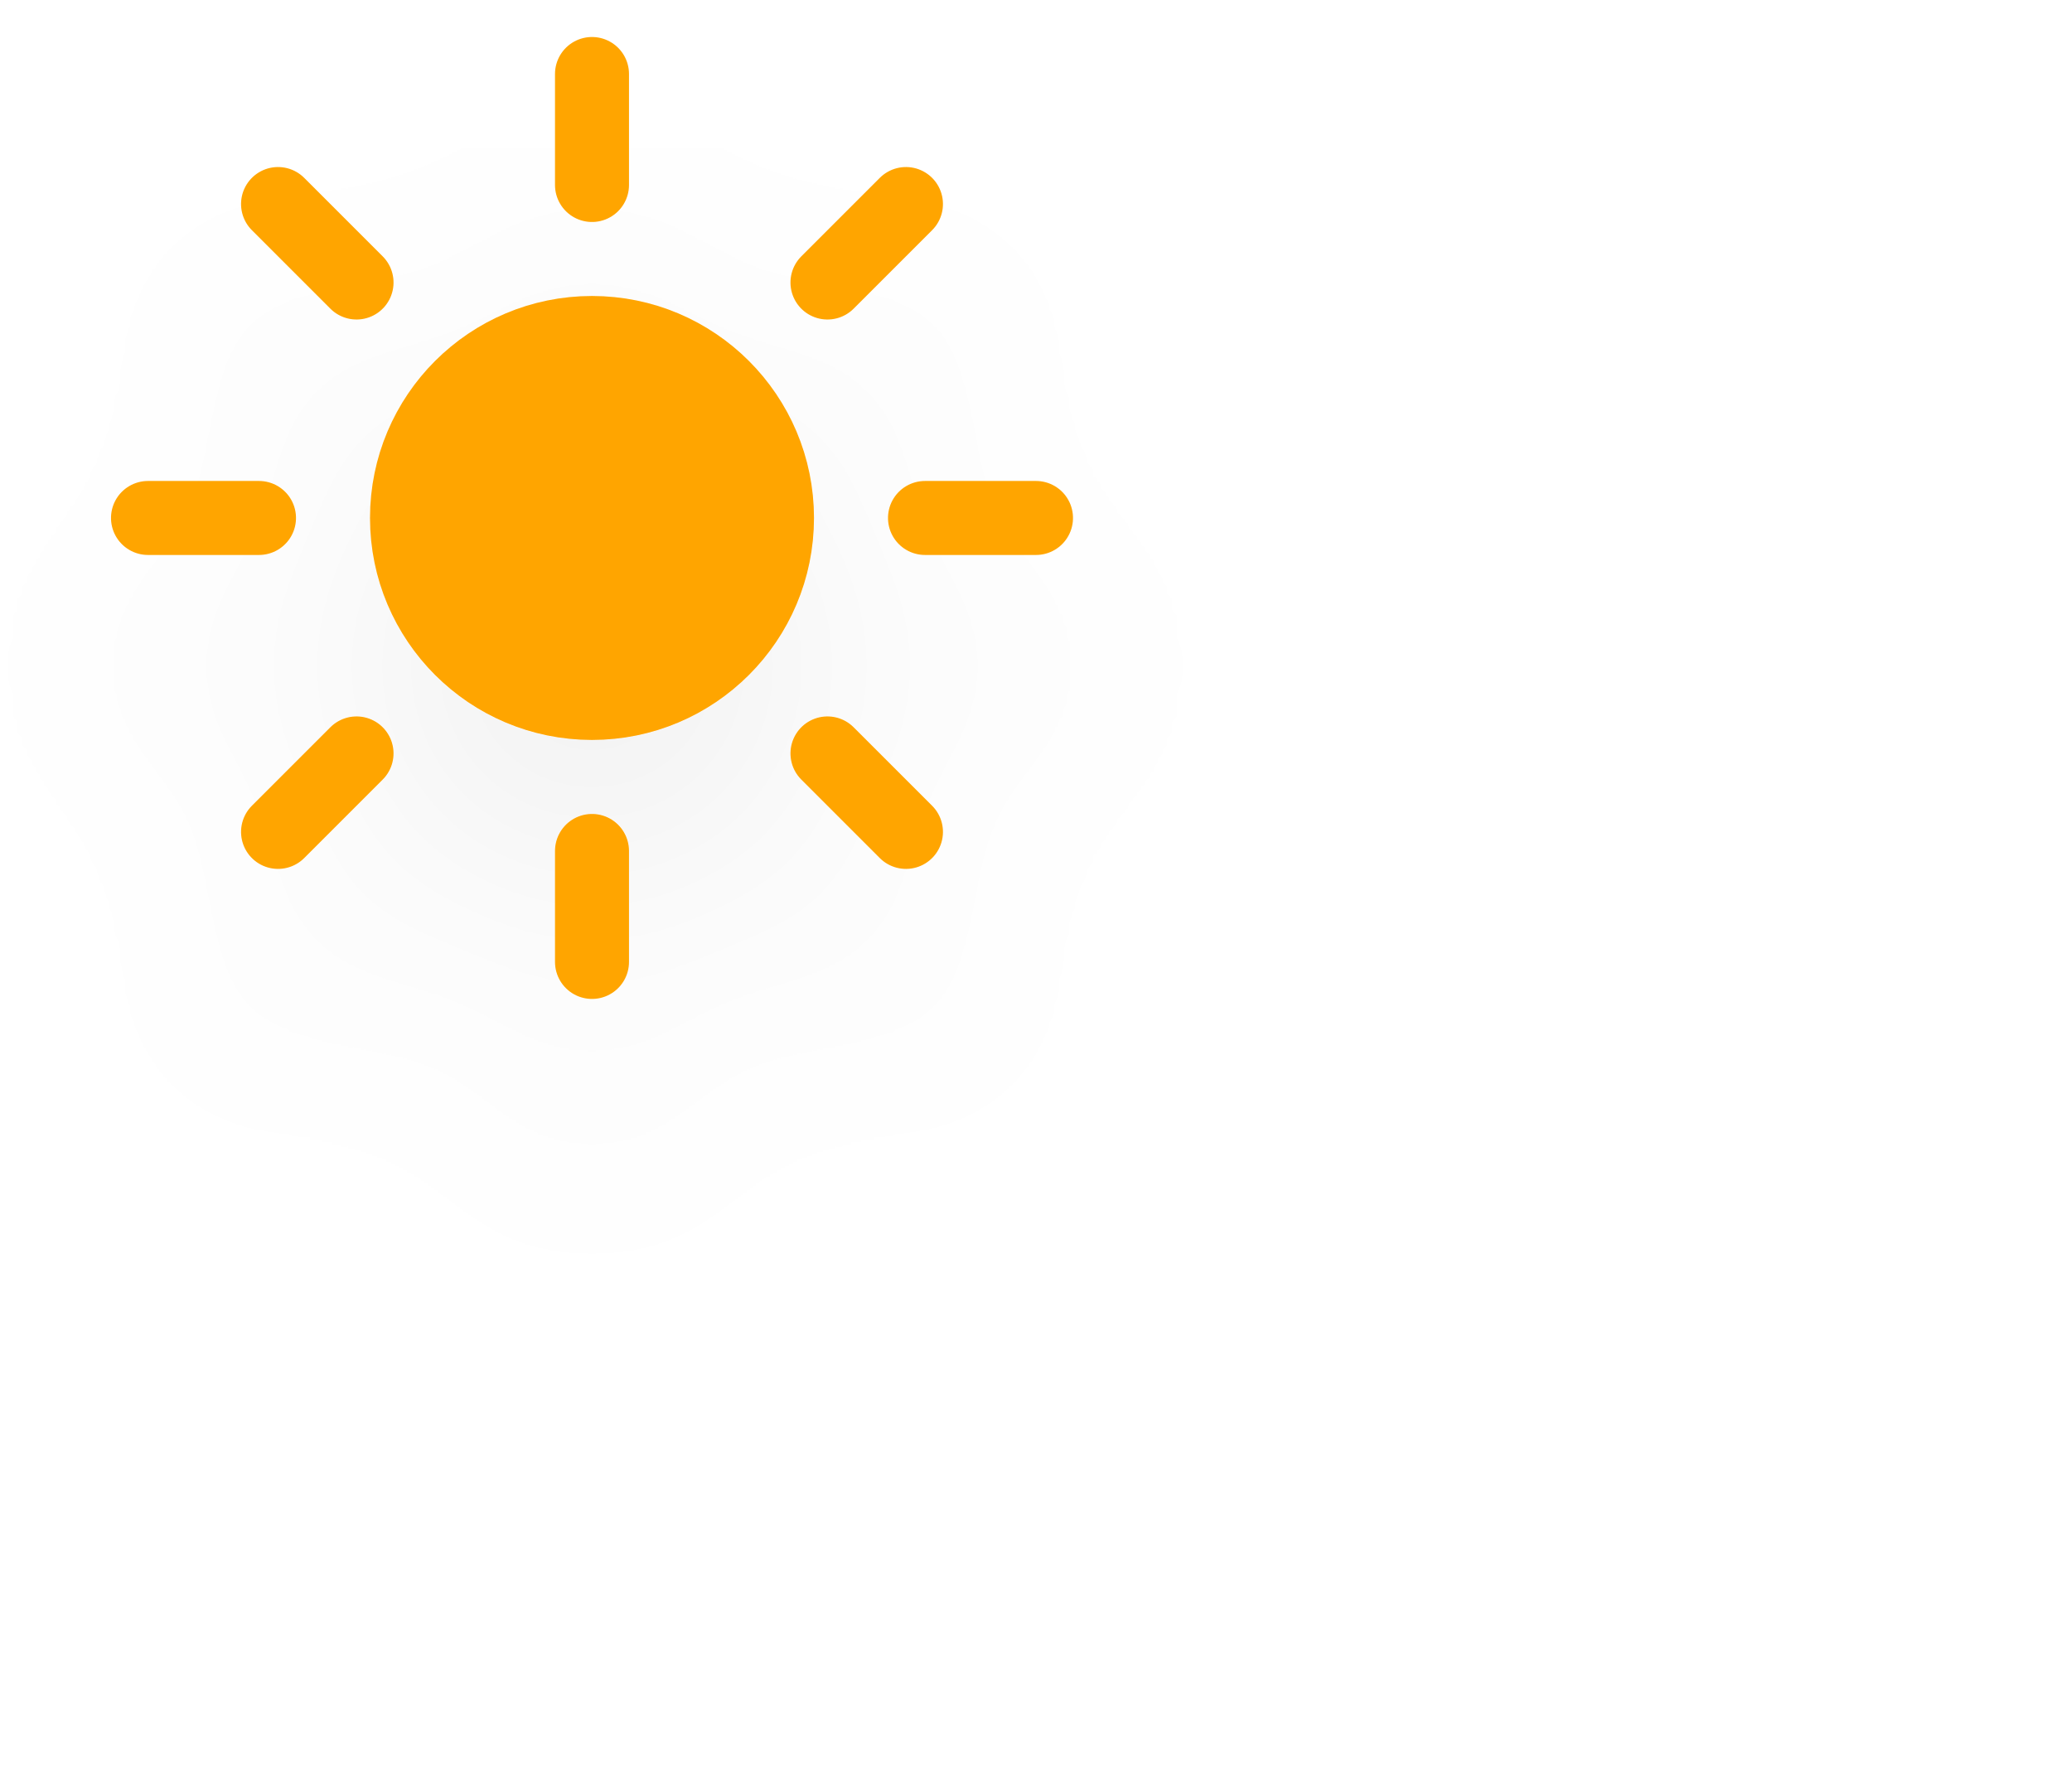
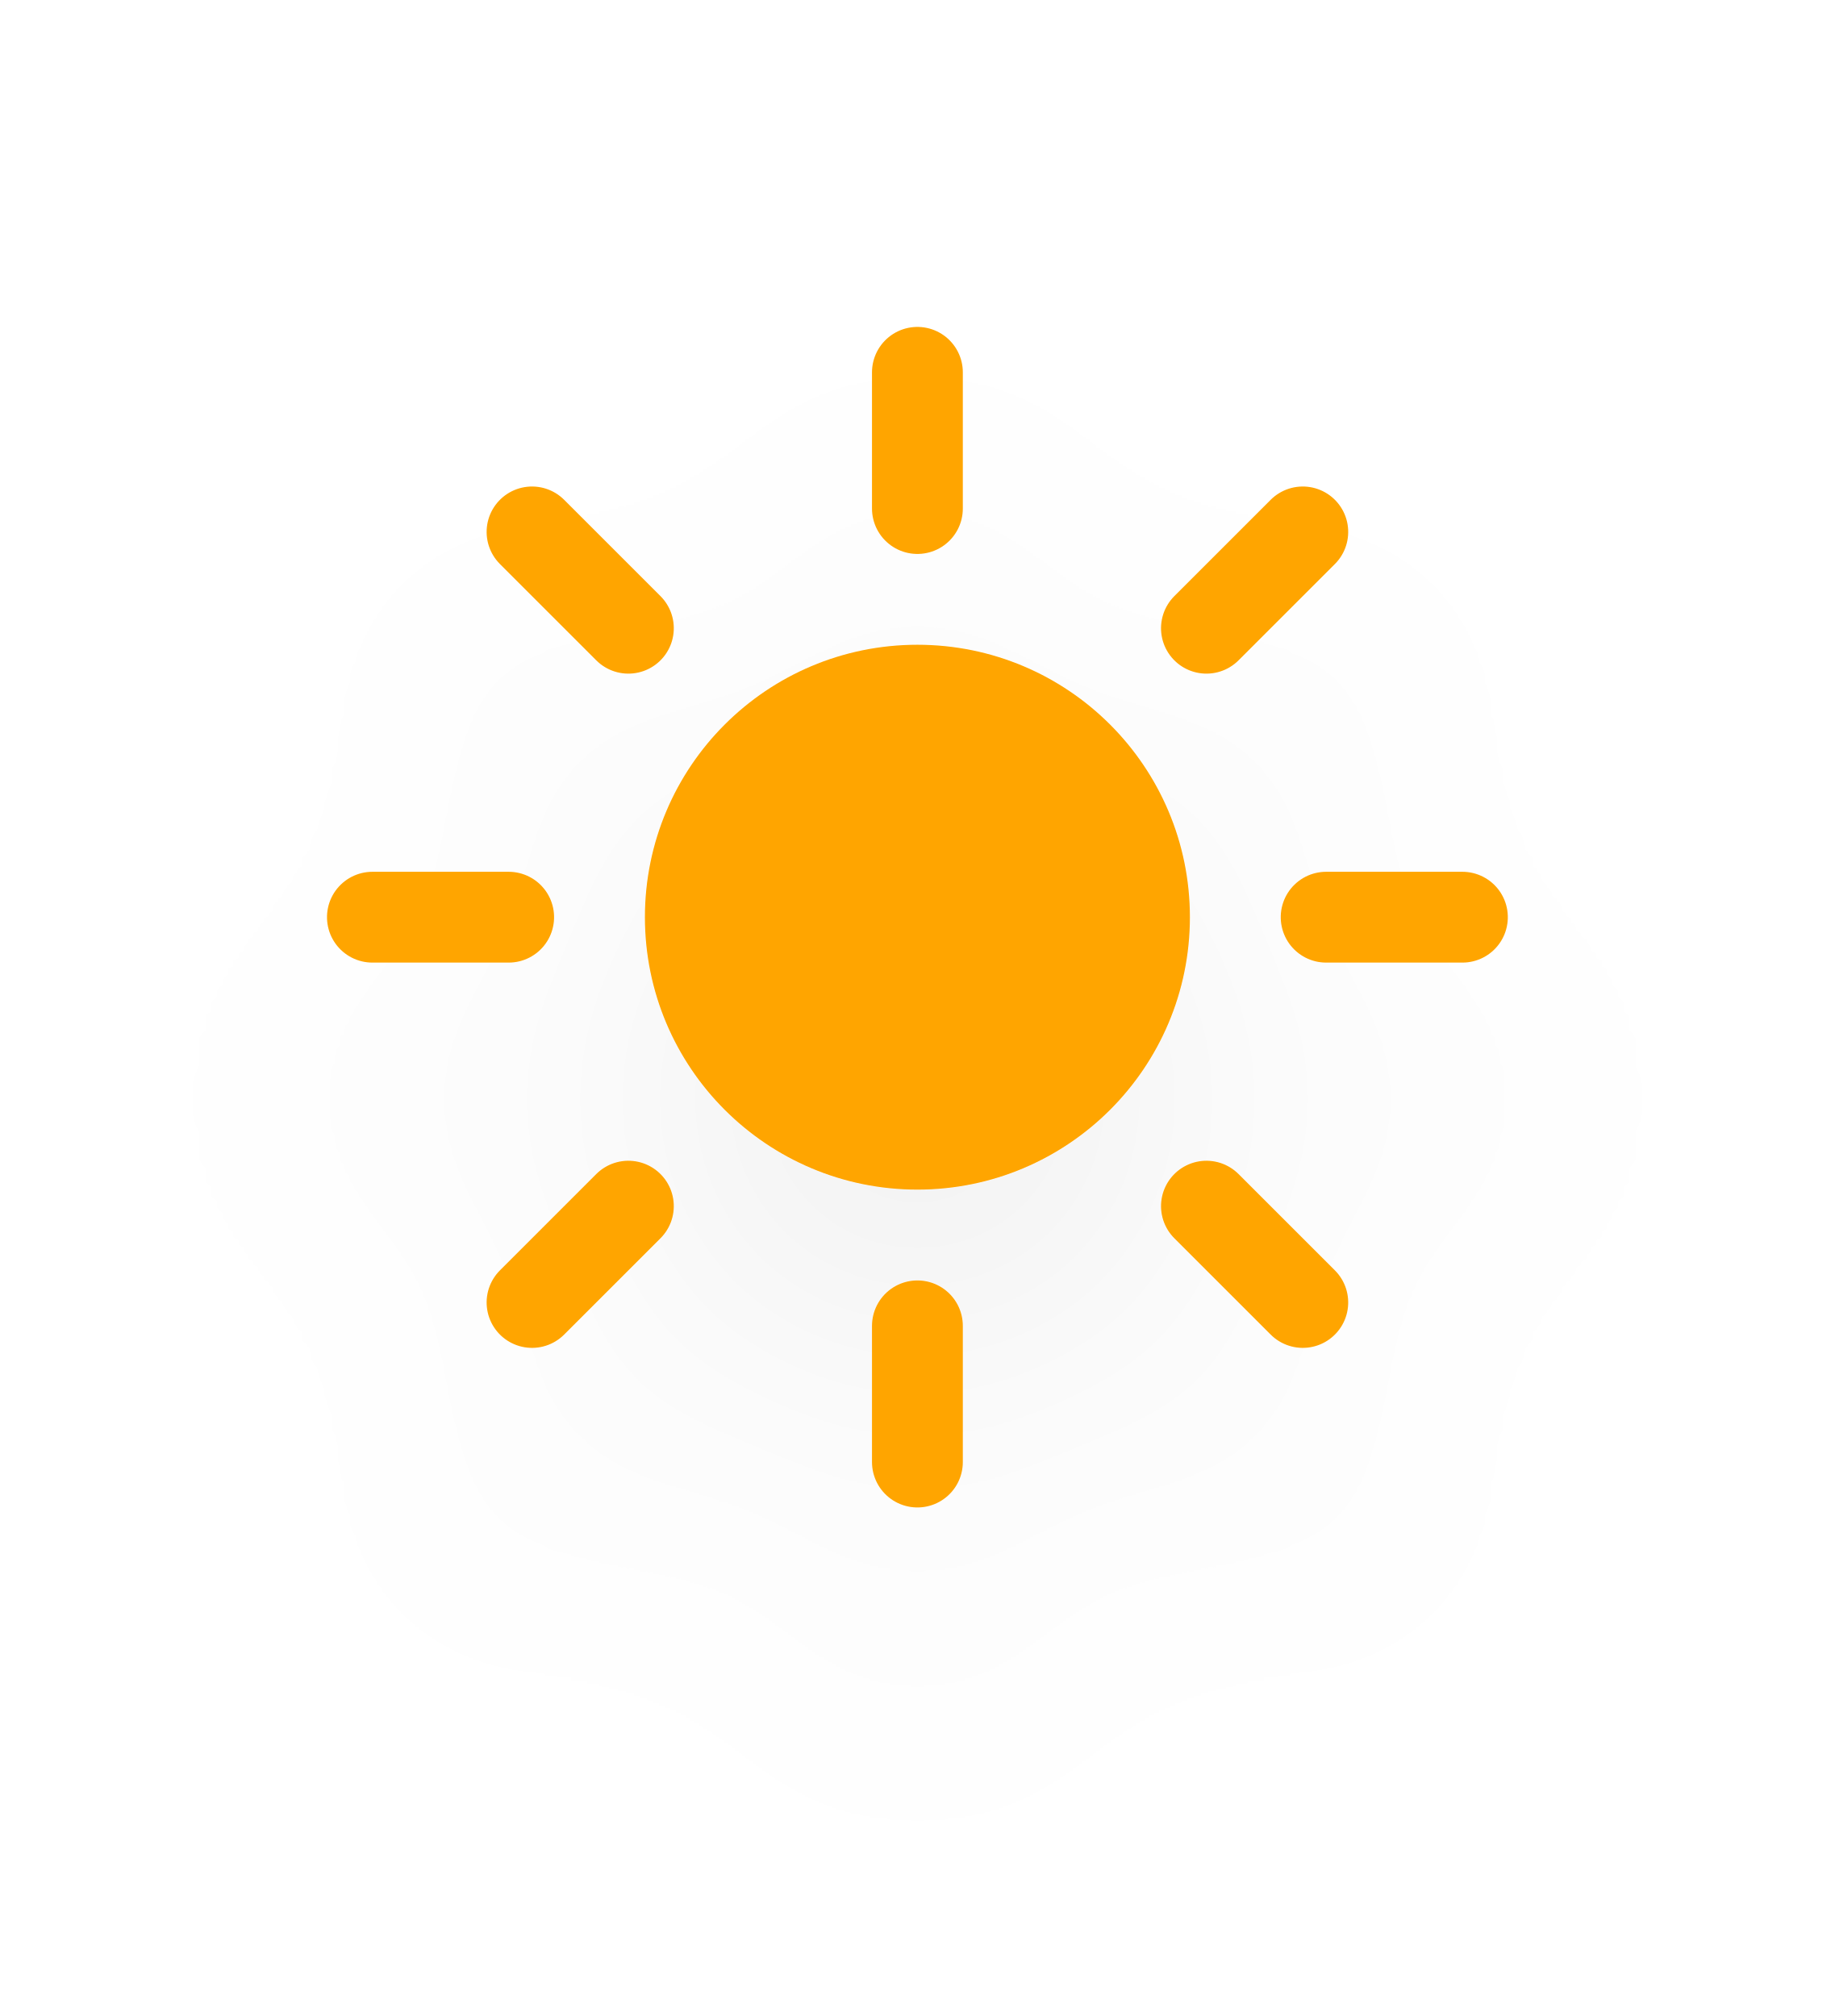
- <svg xmlns="http://www.w3.org/2000/svg" width="56" height="48" version="1.1">
-   <defs>
-     <filter id="blur" x="-.342" y="-.342" width="1.683" height="1.85">
-       <feGaussianBlur in="SourceAlpha" stdDeviation="3" />
-       <feOffset dx="0" dy="4" result="offsetblur" />
-       <feComponentTransfer>
-         <feFuncA slope="0.05" type="linear" />
+ <svg xmlns="http://www.w3.org/2000/svg" width="40.4" height="44.4" version="1.1" id="svg12">
+   <defs id="defs2">
+     <filter id="blur" x="-0.342" y="-0.342" width="1.683" height="1.85">
+       <feGaussianBlur in="SourceAlpha" stdDeviation="3" id="feGaussianBlur1" />
+       <feOffset dx="0" dy="4" result="offsetblur" id="feOffset1" />
+       <feComponentTransfer id="feComponentTransfer1">
+         <feFuncA slope="0.05" type="linear" id="feFuncA1" />
      </feComponentTransfer>
-       <feMerge>
-         <feMergeNode />
-         <feMergeNode in="SourceGraphic" />
+       <feMerge id="feMerge2">
+         <feMergeNode id="feMergeNode1" />
+         <feMergeNode in="SourceGraphic" id="feMergeNode2" />
      </feMerge>
    </filter>
-     <style type="text/css">
-       
+     <style type="text/css" id="style2">
      /*
** SUN
*/
      @keyframes am-weather-sun {
        0% {
          -webkit-transform: rotate(0deg);
          -moz-transform: rotate(0deg);
          -ms-transform: rotate(0deg);
          transform: rotate(0deg);
        }

        100% {
          -webkit-transform: rotate(360deg);
          -moz-transform: rotate(360deg);
          -ms-transform: rotate(360deg);
          transform: rotate(360deg);
        }
      }

      .am-weather-sun {
        -webkit-animation-name: am-weather-sun;
        -moz-animation-name: am-weather-sun;
        -ms-animation-name: am-weather-sun;
        animation-name: am-weather-sun;
        -webkit-animation-duration: 9s;
        -moz-animation-duration: 9s;
        -ms-animation-duration: 9s;
        animation-duration: 9s;
        -webkit-animation-timing-function: linear;
        -moz-animation-timing-function: linear;
        -ms-animation-timing-function: linear;
        animation-timing-function: linear;
        -webkit-animation-iteration-count: infinite;
        -moz-animation-iteration-count: infinite;
        -ms-animation-iteration-count: infinite;
        animation-iteration-count: infinite;
      }

      @keyframes am-weather-sun-shiny {
        0% {
          stroke-dasharray: 3px 10px;
          stroke-dashoffset: 0px;
        }

        50% {
          stroke-dasharray: 0.1px 10px;
          stroke-dashoffset: -1px;
        }

        100% {
          stroke-dasharray: 3px 10px;
          stroke-dashoffset: 0px;
        }
      }

      .am-weather-sun-shiny line {
        -webkit-animation-name: am-weather-sun-shiny;
        -moz-animation-name: am-weather-sun-shiny;
        -ms-animation-name: am-weather-sun-shiny;
        animation-name: am-weather-sun-shiny;
        -webkit-animation-duration: 2s;
        -moz-animation-duration: 2s;
        -ms-animation-duration: 2s;
        animation-duration: 2s;
        -webkit-animation-timing-function: linear;
        -moz-animation-timing-function: linear;
        -ms-animation-timing-function: linear;
        animation-timing-function: linear;
        -webkit-animation-iteration-count: infinite;
        -moz-animation-iteration-count: infinite;
        -ms-animation-iteration-count: infinite;
        animation-iteration-count: infinite;
      }
-       
-     </style>
+       </style>
  </defs>
-   <g transform="translate(16,-2)" filter="url(#blur)">
-     <g transform="translate(0,16)">
-       <g class="am-weather-sun" style="-moz-animation-duration:9s;-moz-animation-iteration-count:infinite;-moz-animation-name:am-weather-sun;-moz-animation-timing-function:linear;-ms-animation-duration:9s;-ms-animation-iteration-count:infinite;-ms-animation-name:am-weather-sun;-ms-animation-timing-function:linear;-webkit-animation-duration:9s;-webkit-animation-iteration-count:infinite;-webkit-animation-name:am-weather-sun;-webkit-animation-timing-function:linear">
-         <line transform="translate(0,9)" y2="3" fill="none" stroke="#ffa500" stroke-linecap="round" stroke-width="2" />
-         <g transform="rotate(45)">
-           <line transform="translate(0,9)" y2="3" fill="none" stroke="#ffa500" stroke-linecap="round" stroke-width="2" />
+   <g transform="translate(20.2,4.2)" filter="url(#blur)" id="g12">
+     <g transform="translate(0,16)" id="g11">
+       <g class="am-weather-sun" style="-moz-animation-duration:9s;-moz-animation-iteration-count:infinite;-moz-animation-name:am-weather-sun;-moz-animation-timing-function:linear;-ms-animation-duration:9s;-ms-animation-iteration-count:infinite;-ms-animation-name:am-weather-sun;-ms-animation-timing-function:linear;-webkit-animation-duration:9s;-webkit-animation-iteration-count:infinite;-webkit-animation-name:am-weather-sun;-webkit-animation-timing-function:linear" id="g10">
+         <line transform="translate(0,9)" y2="3" fill="none" stroke="#ffa500" stroke-linecap="round" stroke-width="2" id="line2" x1="0" y1="0" x2="0" />
+         <g transform="rotate(45)" id="g3">
+           <line transform="translate(0,9)" y2="3" fill="none" stroke="#ffa500" stroke-linecap="round" stroke-width="2" id="line3" x1="0" y1="0" x2="0" />
        </g>
-         <g transform="rotate(90)">
-           <line transform="translate(0,9)" y2="3" fill="none" stroke="#ffa500" stroke-linecap="round" stroke-width="2" />
+         <g transform="rotate(90)" id="g4">
+           <line transform="translate(0,9)" y2="3" fill="none" stroke="#ffa500" stroke-linecap="round" stroke-width="2" id="line4" x1="0" y1="0" x2="0" />
        </g>
-         <g transform="rotate(135)">
-           <line transform="translate(0,9)" y2="3" fill="none" stroke="#ffa500" stroke-linecap="round" stroke-width="2" />
+         <g transform="rotate(135)" id="g5">
+           <line transform="translate(0,9)" y2="3" fill="none" stroke="#ffa500" stroke-linecap="round" stroke-width="2" id="line5" x1="0" y1="0" x2="0" />
        </g>
-         <g transform="scale(-1)">
-           <line transform="translate(0,9)" y2="3" fill="none" stroke="#ffa500" stroke-linecap="round" stroke-width="2" />
+         <g transform="scale(-1)" id="g6">
+           <line transform="translate(0,9)" y2="3" fill="none" stroke="#ffa500" stroke-linecap="round" stroke-width="2" id="line6" x1="0" y1="0" x2="0" />
        </g>
-         <g transform="rotate(225)">
-           <line transform="translate(0,9)" y2="3" fill="none" stroke="#ffa500" stroke-linecap="round" stroke-width="2" />
+         <g transform="rotate(-135)" id="g7">
+           <line transform="translate(0,9)" y2="3" fill="none" stroke="#ffa500" stroke-linecap="round" stroke-width="2" id="line7" x1="0" y1="0" x2="0" />
        </g>
-         <g transform="rotate(-90)">
-           <line transform="translate(0,9)" y2="3" fill="none" stroke="#ffa500" stroke-linecap="round" stroke-width="2" />
+         <g transform="rotate(-90)" id="g8">
+           <line transform="translate(0,9)" y2="3" fill="none" stroke="#ffa500" stroke-linecap="round" stroke-width="2" id="line8" x1="0" y1="0" x2="0" />
        </g>
-         <g transform="rotate(-45)">
-           <line transform="translate(0,9)" y2="3" fill="none" stroke="#ffa500" stroke-linecap="round" stroke-width="2" />
+         <g transform="rotate(-45)" id="g9">
+           <line transform="translate(0,9)" y2="3" fill="none" stroke="#ffa500" stroke-linecap="round" stroke-width="2" id="line9" x1="0" y1="0" x2="0" />
        </g>
-         <circle r="5" fill="#ffa500" stroke="#ffa500" stroke-width="2" />
+         <circle r="5" fill="#ffa500" stroke="#ffa500" stroke-width="2" id="circle9" cx="0" cy="0" />
      </g>
    </g>
  </g>
</svg>
